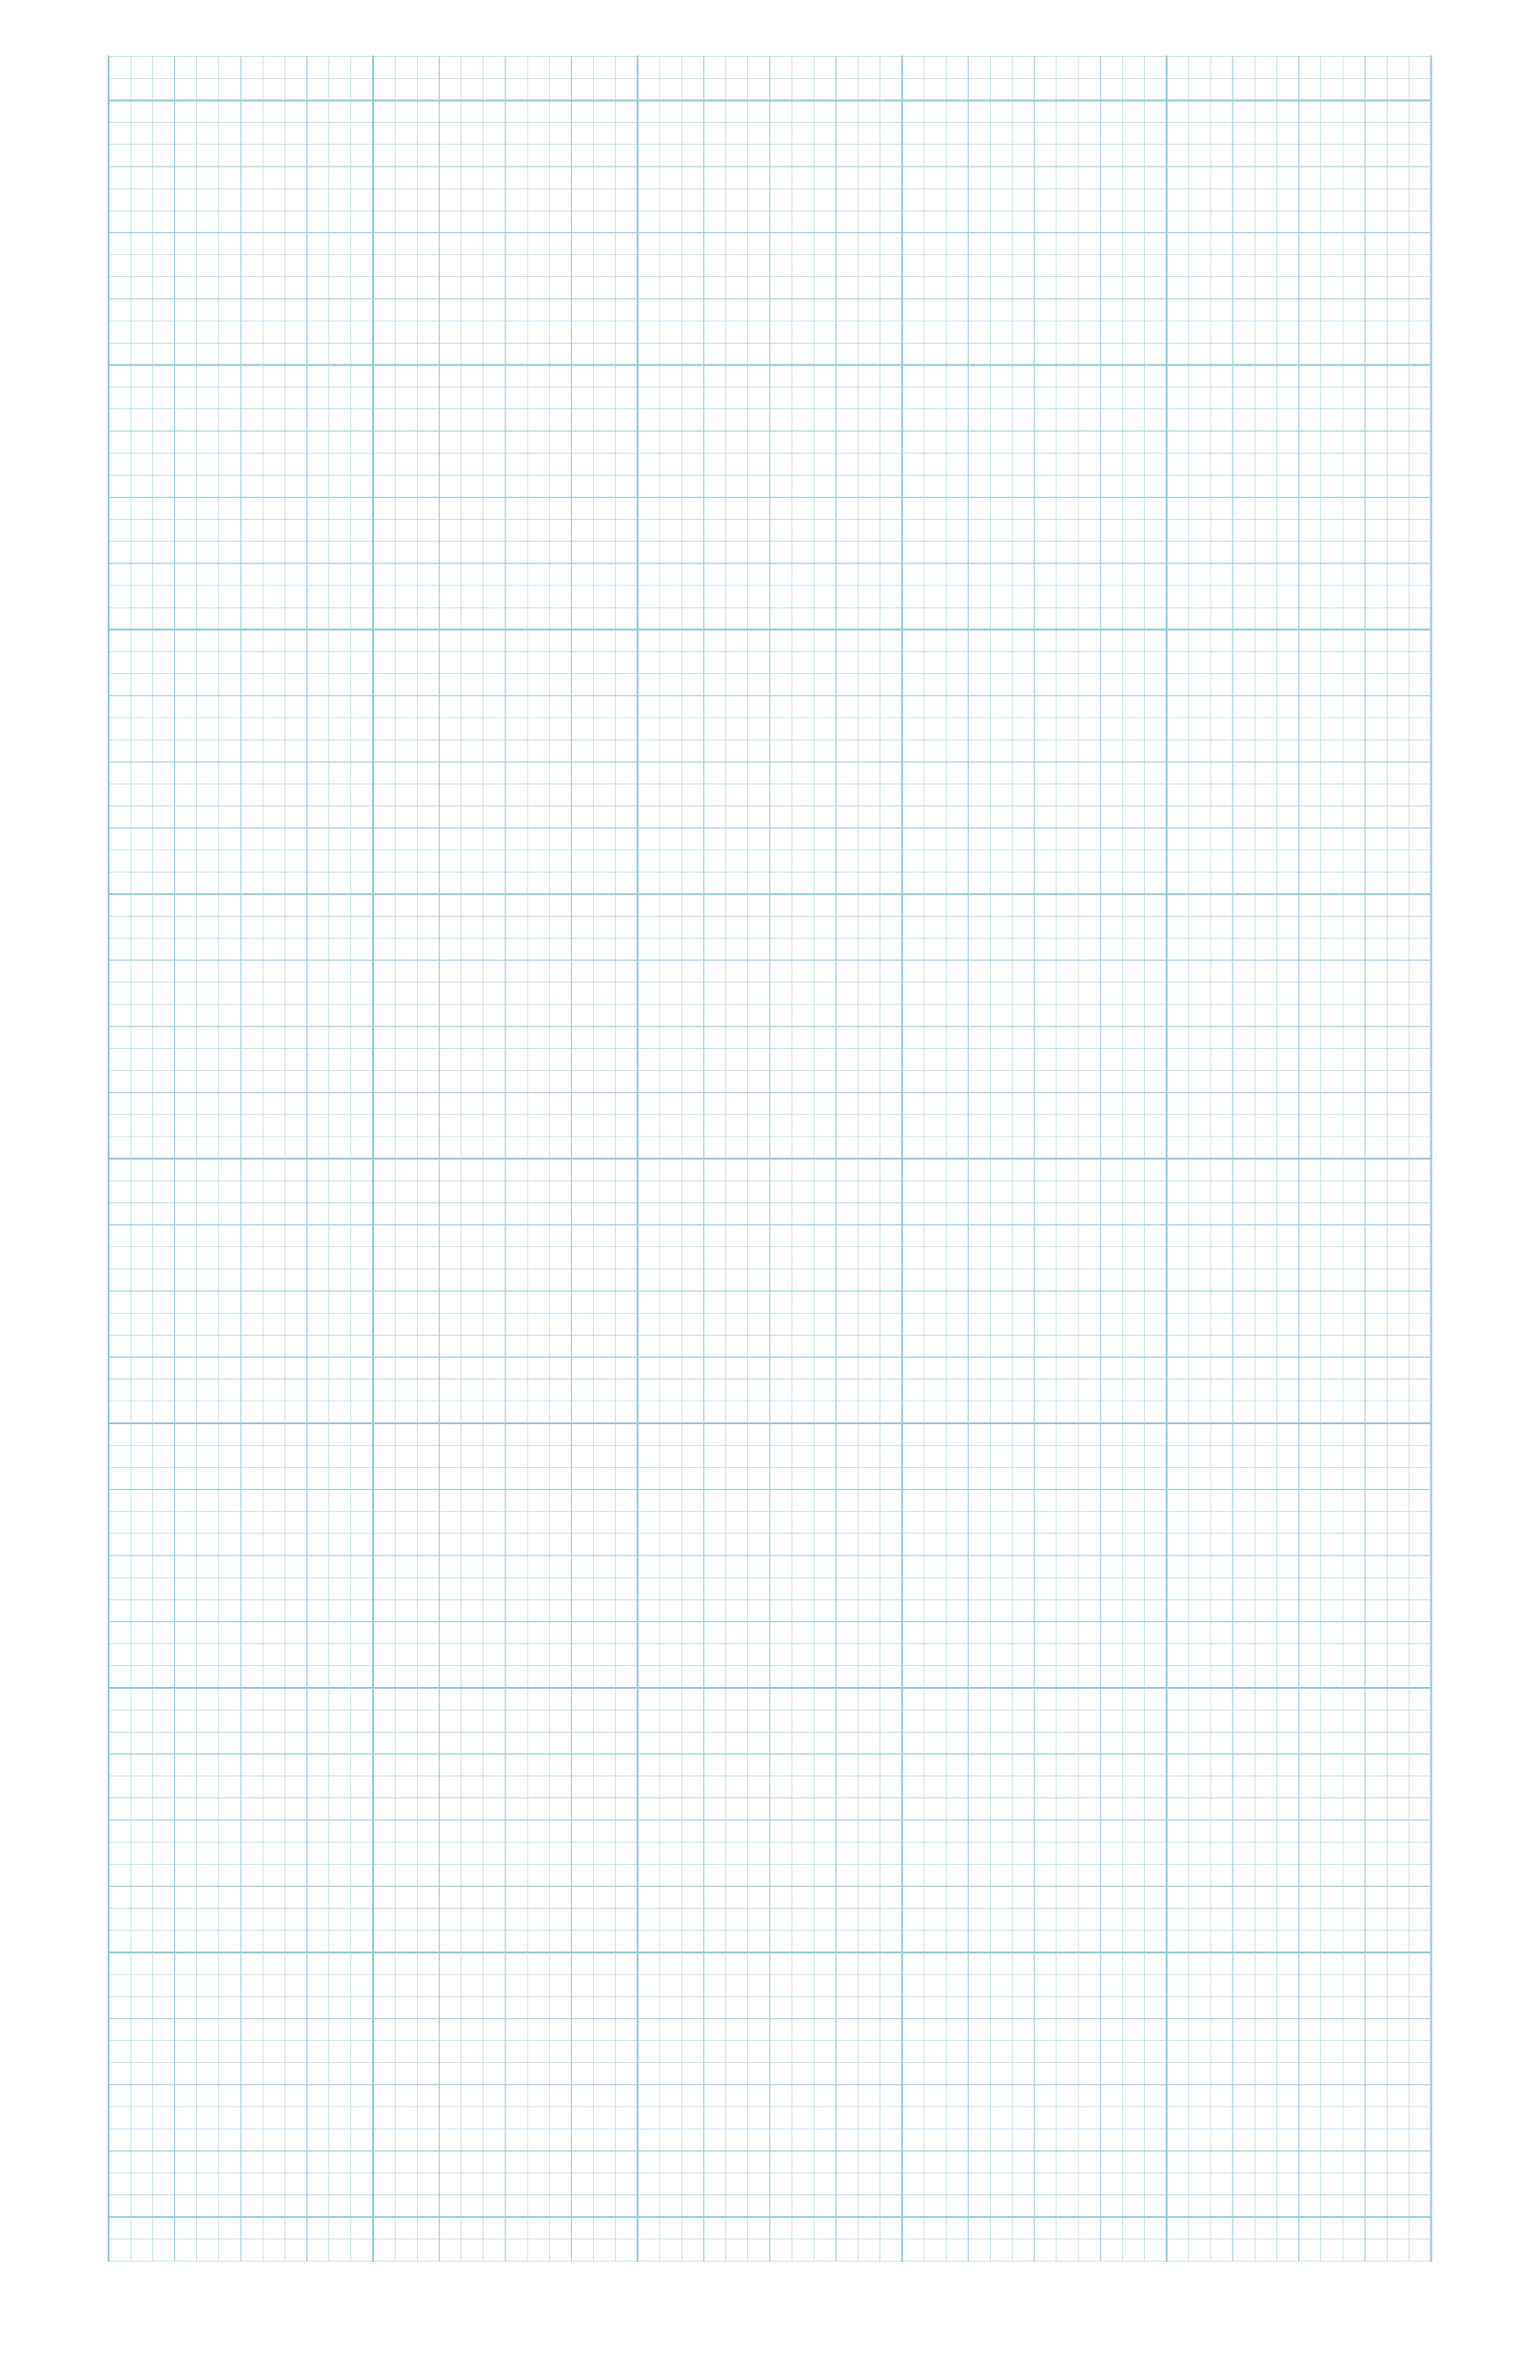
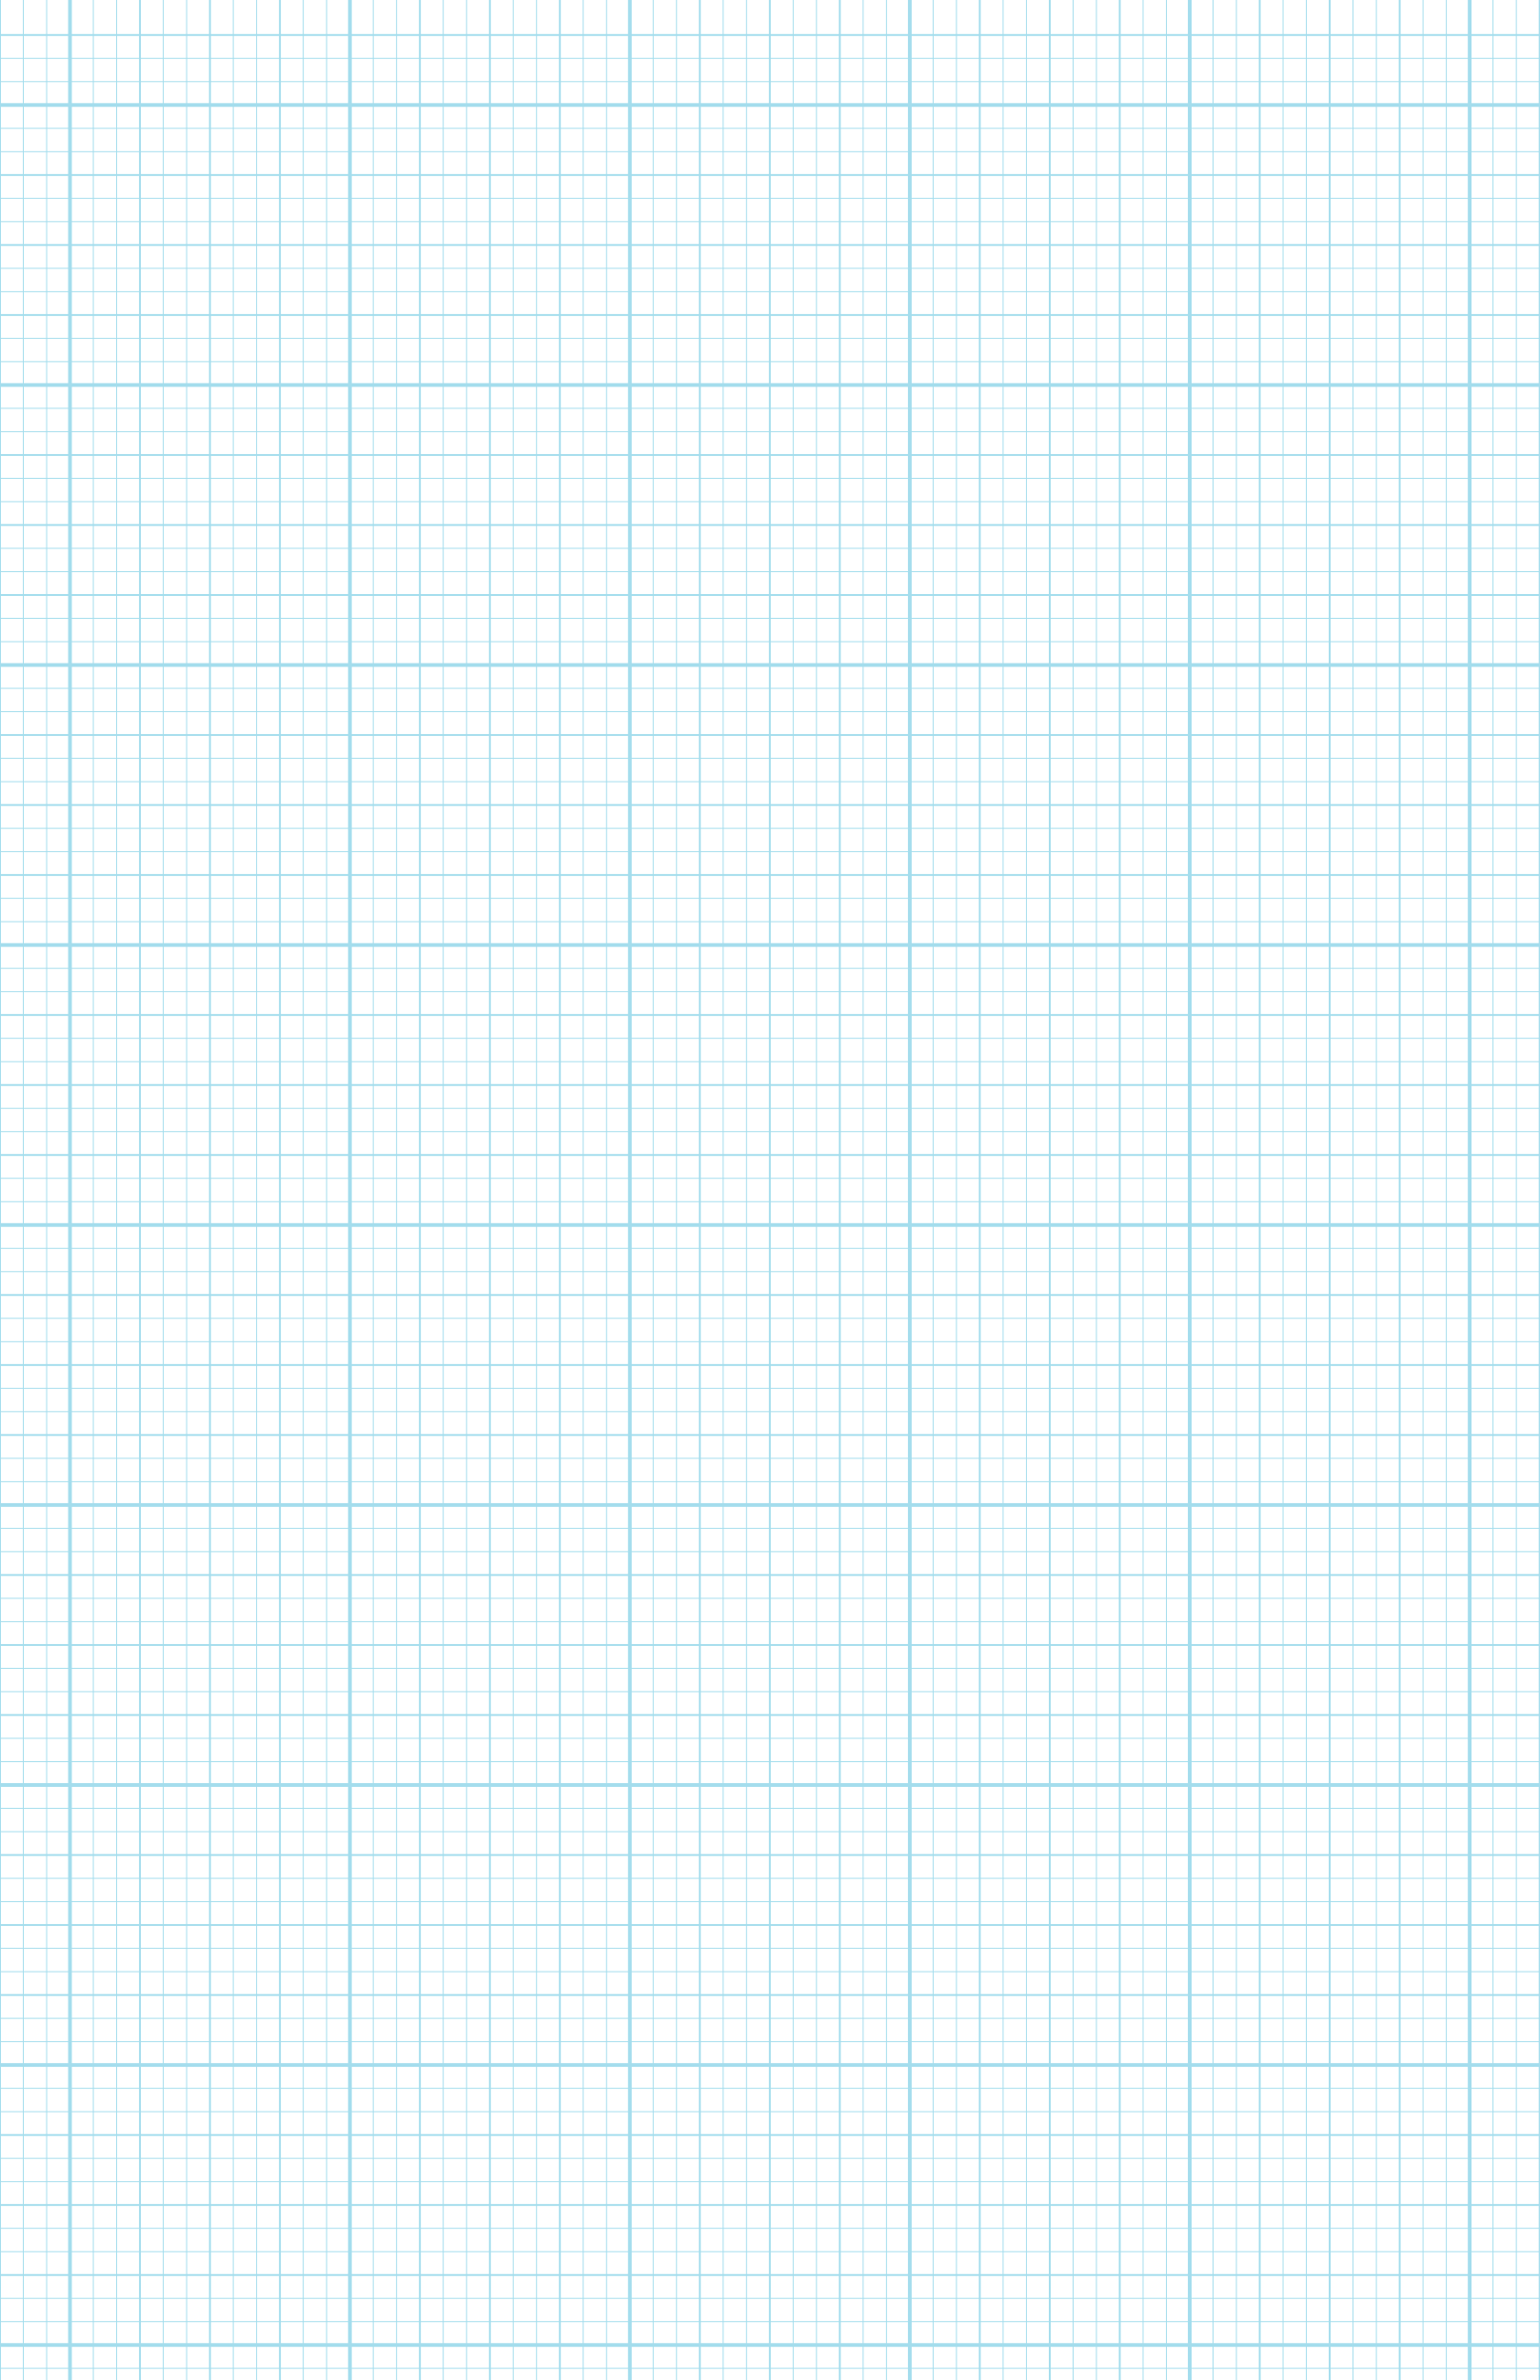
<svg xmlns="http://www.w3.org/2000/svg" version="1.1" width="528.000px" height="816.000px" viewBox="0.000 0.000 528.000 816.000">
  <style>line, rect {
    fill: none;
-     stroke-width: 0.16px;
-     stroke: #95c9d7;
-     stroke-linecap: round;
-     stroke-linejoin: round;
+     stroke: #a4dded;
+     stroke-linecap: butt;
+     stroke-linejoin: miter;
+     stroke-dasharray: none;
}
- .minor {
+ .strokeA {
    stroke-width: 0.32px;
}
- .major {
+ .strokeB {
    stroke-width: 0.64px;
+ }
+ .strokeC {
+     stroke-width: 1.28px;
}
</style>
  <g id="document">
-     <line class="major" x1="37.228" x2="37.228" y1="19.321" y2="775.227" />
-     <line class="feint" x1="44.787" x2="44.787" y1="19.321" y2="775.227" />
-     <line class="feint" x1="52.346" x2="52.346" y1="19.321" y2="775.227" />
-     <line class="minor" x1="59.906" x2="59.906" y1="19.321" y2="775.227" />
-     <line class="feint" x1="67.465" x2="67.465" y1="19.321" y2="775.227" />
-     <line class="feint" x1="75.024" x2="75.024" y1="19.321" y2="775.227" />
-     <line class="minor" x1="82.583" x2="82.583" y1="19.321" y2="775.227" />
-     <line class="feint" x1="90.142" x2="90.142" y1="19.321" y2="775.227" />
-     <line class="feint" x1="97.701" x2="97.701" y1="19.321" y2="775.227" />
-     <line class="minor" x1="105.260" x2="105.260" y1="19.321" y2="775.227" />
-     <line class="feint" x1="112.819" x2="112.819" y1="19.321" y2="775.227" />
-     <line class="feint" x1="120.378" x2="120.378" y1="19.321" y2="775.227" />
-     <line class="major" x1="127.937" x2="127.937" y1="19.321" y2="775.227" />
-     <line class="feint" x1="135.496" x2="135.496" y1="19.321" y2="775.227" />
-     <line class="feint" x1="143.055" x2="143.055" y1="19.321" y2="775.227" />
-     <line class="minor" x1="150.614" x2="150.614" y1="19.321" y2="775.227" />
-     <line class="feint" x1="158.173" x2="158.173" y1="19.321" y2="775.227" />
-     <line class="feint" x1="165.732" x2="165.732" y1="19.321" y2="775.227" />
-     <line class="minor" x1="173.291" x2="173.291" y1="19.321" y2="775.227" />
-     <line class="feint" x1="180.850" x2="180.850" y1="19.321" y2="775.227" />
-     <line class="feint" x1="188.409" x2="188.409" y1="19.321" y2="775.227" />
-     <line class="minor" x1="195.969" x2="195.969" y1="19.321" y2="775.227" />
-     <line class="feint" x1="203.528" x2="203.528" y1="19.321" y2="775.227" />
-     <line class="feint" x1="211.087" x2="211.087" y1="19.321" y2="775.227" />
-     <line class="major" x1="218.646" x2="218.646" y1="19.321" y2="775.227" />
-     <line class="feint" x1="226.205" x2="226.205" y1="19.321" y2="775.227" />
-     <line class="feint" x1="233.764" x2="233.764" y1="19.321" y2="775.227" />
-     <line class="minor" x1="241.323" x2="241.323" y1="19.321" y2="775.227" />
-     <line class="feint" x1="248.882" x2="248.882" y1="19.321" y2="775.227" />
-     <line class="feint" x1="256.441" x2="256.441" y1="19.321" y2="775.227" />
-     <line class="minor" x1="264.000" x2="264.000" y1="19.321" y2="775.227" />
-     <line class="feint" x1="271.559" x2="271.559" y1="19.321" y2="775.227" />
-     <line class="feint" x1="279.118" x2="279.118" y1="19.321" y2="775.227" />
-     <line class="minor" x1="286.677" x2="286.677" y1="19.321" y2="775.227" />
-     <line class="feint" x1="294.236" x2="294.236" y1="19.321" y2="775.227" />
-     <line class="feint" x1="301.795" x2="301.795" y1="19.321" y2="775.227" />
-     <line class="major" x1="309.354" x2="309.354" y1="19.321" y2="775.227" />
-     <line class="feint" x1="316.913" x2="316.913" y1="19.321" y2="775.227" />
-     <line class="feint" x1="324.472" x2="324.472" y1="19.321" y2="775.227" />
-     <line class="minor" x1="332.031" x2="332.031" y1="19.321" y2="775.227" />
-     <line class="feint" x1="339.591" x2="339.591" y1="19.321" y2="775.227" />
-     <line class="feint" x1="347.150" x2="347.150" y1="19.321" y2="775.227" />
-     <line class="minor" x1="354.709" x2="354.709" y1="19.321" y2="775.227" />
-     <line class="feint" x1="362.268" x2="362.268" y1="19.321" y2="775.227" />
-     <line class="feint" x1="369.827" x2="369.827" y1="19.321" y2="775.227" />
-     <line class="minor" x1="377.386" x2="377.386" y1="19.321" y2="775.227" />
-     <line class="feint" x1="384.945" x2="384.945" y1="19.321" y2="775.227" />
-     <line class="feint" x1="392.504" x2="392.504" y1="19.321" y2="775.227" />
-     <line class="major" x1="400.063" x2="400.063" y1="19.321" y2="775.227" />
-     <line class="feint" x1="407.622" x2="407.622" y1="19.321" y2="775.227" />
-     <line class="feint" x1="415.181" x2="415.181" y1="19.321" y2="775.227" />
-     <line class="minor" x1="422.740" x2="422.740" y1="19.321" y2="775.227" />
-     <line class="feint" x1="430.299" x2="430.299" y1="19.321" y2="775.227" />
-     <line class="feint" x1="437.858" x2="437.858" y1="19.321" y2="775.227" />
-     <line class="minor" x1="445.417" x2="445.417" y1="19.321" y2="775.227" />
-     <line class="feint" x1="452.976" x2="452.976" y1="19.321" y2="775.227" />
-     <line class="feint" x1="460.535" x2="460.535" y1="19.321" y2="775.227" />
-     <line class="minor" x1="468.094" x2="468.094" y1="19.321" y2="775.227" />
-     <line class="feint" x1="475.654" x2="475.654" y1="19.321" y2="775.227" />
-     <line class="feint" x1="483.213" x2="483.213" y1="19.321" y2="775.227" />
-     <line class="major" x1="490.772" x2="490.772" y1="19.321" y2="775.227" />
-     <line class="feint" x1="37.228" x2="490.772" y1="19.321" y2="19.321" />
-     <line class="feint" x1="37.228" x2="490.772" y1="26.880" y2="26.880" />
-     <line class="major" x1="37.228" x2="490.772" y1="34.439" y2="34.439" />
-     <line class="feint" x1="37.228" x2="490.772" y1="41.998" y2="41.998" />
-     <line class="feint" x1="37.228" x2="490.772" y1="49.557" y2="49.557" />
-     <line class="minor" x1="37.228" x2="490.772" y1="57.116" y2="57.116" />
-     <line class="feint" x1="37.228" x2="490.772" y1="64.675" y2="64.675" />
-     <line class="feint" x1="37.228" x2="490.772" y1="72.235" y2="72.235" />
-     <line class="minor" x1="37.228" x2="490.772" y1="79.794" y2="79.794" />
-     <line class="feint" x1="37.228" x2="490.772" y1="87.353" y2="87.353" />
-     <line class="feint" x1="37.228" x2="490.772" y1="94.912" y2="94.912" />
-     <line class="minor" x1="37.228" x2="490.772" y1="102.471" y2="102.471" />
-     <line class="feint" x1="37.228" x2="490.772" y1="110.030" y2="110.030" />
-     <line class="feint" x1="37.228" x2="490.772" y1="117.589" y2="117.589" />
-     <line class="major" x1="37.228" x2="490.772" y1="125.148" y2="125.148" />
-     <line class="feint" x1="37.228" x2="490.772" y1="132.707" y2="132.707" />
-     <line class="feint" x1="37.228" x2="490.772" y1="140.266" y2="140.266" />
-     <line class="minor" x1="37.228" x2="490.772" y1="147.825" y2="147.825" />
-     <line class="feint" x1="37.228" x2="490.772" y1="155.384" y2="155.384" />
-     <line class="feint" x1="37.228" x2="490.772" y1="162.943" y2="162.943" />
-     <line class="minor" x1="37.228" x2="490.772" y1="170.502" y2="170.502" />
-     <line class="feint" x1="37.228" x2="490.772" y1="178.061" y2="178.061" />
-     <line class="feint" x1="37.228" x2="490.772" y1="185.620" y2="185.620" />
-     <line class="minor" x1="37.228" x2="490.772" y1="193.179" y2="193.179" />
-     <line class="feint" x1="37.228" x2="490.772" y1="200.738" y2="200.738" />
-     <line class="feint" x1="37.228" x2="490.772" y1="208.298" y2="208.298" />
-     <line class="major" x1="37.228" x2="490.772" y1="215.857" y2="215.857" />
-     <line class="feint" x1="37.228" x2="490.772" y1="223.416" y2="223.416" />
-     <line class="feint" x1="37.228" x2="490.772" y1="230.975" y2="230.975" />
-     <line class="minor" x1="37.228" x2="490.772" y1="238.534" y2="238.534" />
-     <line class="feint" x1="37.228" x2="490.772" y1="246.093" y2="246.093" />
-     <line class="feint" x1="37.228" x2="490.772" y1="253.652" y2="253.652" />
-     <line class="minor" x1="37.228" x2="490.772" y1="261.211" y2="261.211" />
-     <line class="feint" x1="37.228" x2="490.772" y1="268.770" y2="268.770" />
-     <line class="feint" x1="37.228" x2="490.772" y1="276.329" y2="276.329" />
-     <line class="minor" x1="37.228" x2="490.772" y1="283.888" y2="283.888" />
-     <line class="feint" x1="37.228" x2="490.772" y1="291.447" y2="291.447" />
-     <line class="feint" x1="37.228" x2="490.772" y1="299.006" y2="299.006" />
-     <line class="major" x1="37.228" x2="490.772" y1="306.565" y2="306.565" />
-     <line class="feint" x1="37.228" x2="490.772" y1="314.124" y2="314.124" />
-     <line class="feint" x1="37.228" x2="490.772" y1="321.683" y2="321.683" />
-     <line class="minor" x1="37.228" x2="490.772" y1="329.242" y2="329.242" />
-     <line class="feint" x1="37.228" x2="490.772" y1="336.801" y2="336.801" />
-     <line class="feint" x1="37.228" x2="490.772" y1="344.361" y2="344.361" />
-     <line class="minor" x1="37.228" x2="490.772" y1="351.920" y2="351.920" />
-     <line class="feint" x1="37.228" x2="490.772" y1="359.479" y2="359.479" />
-     <line class="feint" x1="37.228" x2="490.772" y1="367.038" y2="367.038" />
-     <line class="minor" x1="37.228" x2="490.772" y1="374.597" y2="374.597" />
-     <line class="feint" x1="37.228" x2="490.772" y1="382.156" y2="382.156" />
-     <line class="feint" x1="37.228" x2="490.772" y1="389.715" y2="389.715" />
-     <line class="major" x1="37.228" x2="490.772" y1="397.274" y2="397.274" />
-     <line class="feint" x1="37.228" x2="490.772" y1="404.833" y2="404.833" />
-     <line class="feint" x1="37.228" x2="490.772" y1="412.392" y2="412.392" />
-     <line class="minor" x1="37.228" x2="490.772" y1="419.951" y2="419.951" />
-     <line class="feint" x1="37.228" x2="490.772" y1="427.510" y2="427.510" />
-     <line class="feint" x1="37.228" x2="490.772" y1="435.069" y2="435.069" />
-     <line class="minor" x1="37.228" x2="490.772" y1="442.628" y2="442.628" />
-     <line class="feint" x1="37.228" x2="490.772" y1="450.187" y2="450.187" />
-     <line class="feint" x1="37.228" x2="490.772" y1="457.746" y2="457.746" />
-     <line class="minor" x1="37.228" x2="490.772" y1="465.305" y2="465.305" />
-     <line class="feint" x1="37.228" x2="490.772" y1="472.864" y2="472.864" />
-     <line class="feint" x1="37.228" x2="490.772" y1="480.424" y2="480.424" />
-     <line class="major" x1="37.228" x2="490.772" y1="487.983" y2="487.983" />
-     <line class="feint" x1="37.228" x2="490.772" y1="495.542" y2="495.542" />
-     <line class="feint" x1="37.228" x2="490.772" y1="503.101" y2="503.101" />
-     <line class="minor" x1="37.228" x2="490.772" y1="510.660" y2="510.660" />
-     <line class="feint" x1="37.228" x2="490.772" y1="518.219" y2="518.219" />
-     <line class="feint" x1="37.228" x2="490.772" y1="525.778" y2="525.778" />
-     <line class="minor" x1="37.228" x2="490.772" y1="533.337" y2="533.337" />
-     <line class="feint" x1="37.228" x2="490.772" y1="540.896" y2="540.896" />
-     <line class="feint" x1="37.228" x2="490.772" y1="548.455" y2="548.455" />
-     <line class="minor" x1="37.228" x2="490.772" y1="556.014" y2="556.014" />
-     <line class="feint" x1="37.228" x2="490.772" y1="563.573" y2="563.573" />
-     <line class="feint" x1="37.228" x2="490.772" y1="571.132" y2="571.132" />
-     <line class="major" x1="37.228" x2="490.772" y1="578.691" y2="578.691" />
-     <line class="feint" x1="37.228" x2="490.772" y1="586.250" y2="586.250" />
-     <line class="feint" x1="37.228" x2="490.772" y1="593.809" y2="593.809" />
-     <line class="minor" x1="37.228" x2="490.772" y1="601.368" y2="601.368" />
-     <line class="feint" x1="37.228" x2="490.772" y1="608.927" y2="608.927" />
-     <line class="feint" x1="37.228" x2="490.772" y1="616.486" y2="616.486" />
-     <line class="minor" x1="37.228" x2="490.772" y1="624.046" y2="624.046" />
-     <line class="feint" x1="37.228" x2="490.772" y1="631.605" y2="631.605" />
-     <line class="feint" x1="37.228" x2="490.772" y1="639.164" y2="639.164" />
-     <line class="minor" x1="37.228" x2="490.772" y1="646.723" y2="646.723" />
-     <line class="feint" x1="37.228" x2="490.772" y1="654.282" y2="654.282" />
-     <line class="feint" x1="37.228" x2="490.772" y1="661.841" y2="661.841" />
-     <line class="major" x1="37.228" x2="490.772" y1="669.400" y2="669.400" />
-     <line class="feint" x1="37.228" x2="490.772" y1="676.959" y2="676.959" />
-     <line class="feint" x1="37.228" x2="490.772" y1="684.518" y2="684.518" />
-     <line class="minor" x1="37.228" x2="490.772" y1="692.077" y2="692.077" />
-     <line class="feint" x1="37.228" x2="490.772" y1="699.636" y2="699.636" />
-     <line class="feint" x1="37.228" x2="490.772" y1="707.195" y2="707.195" />
-     <line class="minor" x1="37.228" x2="490.772" y1="714.754" y2="714.754" />
-     <line class="feint" x1="37.228" x2="490.772" y1="722.313" y2="722.313" />
-     <line class="feint" x1="37.228" x2="490.772" y1="729.872" y2="729.872" />
-     <line class="minor" x1="37.228" x2="490.772" y1="737.431" y2="737.431" />
-     <line class="feint" x1="37.228" x2="490.772" y1="744.990" y2="744.990" />
-     <line class="feint" x1="37.228" x2="490.772" y1="752.549" y2="752.549" />
-     <line class="major" x1="37.228" x2="490.772" y1="760.109" y2="760.109" />
-     <line class="feint" x1="37.228" x2="490.772" y1="767.668" y2="767.668" />
-     <line class="feint" x1="37.228" x2="490.772" y1="775.227" y2="775.227" />
+     <line class="strokeB" x1="0.000" x2="0.000" y1="0.000" y2="816.000" />
+     <line class="strokeA" x1="8.000" x2="8.000" y1="0.000" y2="816.000" />
+     <line class="strokeA" x1="16.000" x2="16.000" y1="0.000" y2="816.000" />
+     <line class="strokeC" x1="24.000" x2="24.000" y1="0.000" y2="816.000" />
+     <line class="strokeA" x1="32.000" x2="32.000" y1="0.000" y2="816.000" />
+     <line class="strokeA" x1="40.000" x2="40.000" y1="0.000" y2="816.000" />
+     <line class="strokeB" x1="48.000" x2="48.000" y1="0.000" y2="816.000" />
+     <line class="strokeA" x1="56.000" x2="56.000" y1="0.000" y2="816.000" />
+     <line class="strokeA" x1="64.000" x2="64.000" y1="0.000" y2="816.000" />
+     <line class="strokeB" x1="72.000" x2="72.000" y1="0.000" y2="816.000" />
+     <line class="strokeA" x1="80.000" x2="80.000" y1="0.000" y2="816.000" />
+     <line class="strokeA" x1="88.000" x2="88.000" y1="0.000" y2="816.000" />
+     <line class="strokeB" x1="96.000" x2="96.000" y1="0.000" y2="816.000" />
+     <line class="strokeA" x1="104.000" x2="104.000" y1="0.000" y2="816.000" />
+     <line class="strokeA" x1="112.000" x2="112.000" y1="0.000" y2="816.000" />
+     <line class="strokeC" x1="120.000" x2="120.000" y1="0.000" y2="816.000" />
+     <line class="strokeA" x1="128.000" x2="128.000" y1="0.000" y2="816.000" />
+     <line class="strokeA" x1="136.000" x2="136.000" y1="0.000" y2="816.000" />
+     <line class="strokeB" x1="144.000" x2="144.000" y1="0.000" y2="816.000" />
+     <line class="strokeA" x1="152.000" x2="152.000" y1="0.000" y2="816.000" />
+     <line class="strokeA" x1="160.000" x2="160.000" y1="0.000" y2="816.000" />
+     <line class="strokeB" x1="168.000" x2="168.000" y1="0.000" y2="816.000" />
+     <line class="strokeA" x1="176.000" x2="176.000" y1="0.000" y2="816.000" />
+     <line class="strokeA" x1="184.000" x2="184.000" y1="0.000" y2="816.000" />
+     <line class="strokeB" x1="192.000" x2="192.000" y1="0.000" y2="816.000" />
+     <line class="strokeA" x1="200.000" x2="200.000" y1="0.000" y2="816.000" />
+     <line class="strokeA" x1="208.000" x2="208.000" y1="0.000" y2="816.000" />
+     <line class="strokeC" x1="216.000" x2="216.000" y1="0.000" y2="816.000" />
+     <line class="strokeA" x1="224.000" x2="224.000" y1="0.000" y2="816.000" />
+     <line class="strokeA" x1="232.000" x2="232.000" y1="0.000" y2="816.000" />
+     <line class="strokeB" x1="240.000" x2="240.000" y1="0.000" y2="816.000" />
+     <line class="strokeA" x1="248.000" x2="248.000" y1="0.000" y2="816.000" />
+     <line class="strokeA" x1="256.000" x2="256.000" y1="0.000" y2="816.000" />
+     <line class="strokeB" x1="264.000" x2="264.000" y1="0.000" y2="816.000" />
+     <line class="strokeA" x1="272.000" x2="272.000" y1="0.000" y2="816.000" />
+     <line class="strokeA" x1="280.000" x2="280.000" y1="0.000" y2="816.000" />
+     <line class="strokeB" x1="288.000" x2="288.000" y1="0.000" y2="816.000" />
+     <line class="strokeA" x1="296.000" x2="296.000" y1="0.000" y2="816.000" />
+     <line class="strokeA" x1="304.000" x2="304.000" y1="0.000" y2="816.000" />
+     <line class="strokeC" x1="312.000" x2="312.000" y1="0.000" y2="816.000" />
+     <line class="strokeA" x1="320.000" x2="320.000" y1="0.000" y2="816.000" />
+     <line class="strokeA" x1="328.000" x2="328.000" y1="0.000" y2="816.000" />
+     <line class="strokeB" x1="336.000" x2="336.000" y1="0.000" y2="816.000" />
+     <line class="strokeA" x1="344.000" x2="344.000" y1="0.000" y2="816.000" />
+     <line class="strokeA" x1="352.000" x2="352.000" y1="0.000" y2="816.000" />
+     <line class="strokeB" x1="360.000" x2="360.000" y1="0.000" y2="816.000" />
+     <line class="strokeA" x1="368.000" x2="368.000" y1="0.000" y2="816.000" />
+     <line class="strokeA" x1="376.000" x2="376.000" y1="0.000" y2="816.000" />
+     <line class="strokeB" x1="384.000" x2="384.000" y1="0.000" y2="816.000" />
+     <line class="strokeA" x1="392.000" x2="392.000" y1="0.000" y2="816.000" />
+     <line class="strokeA" x1="400.000" x2="400.000" y1="0.000" y2="816.000" />
+     <line class="strokeC" x1="408.000" x2="408.000" y1="0.000" y2="816.000" />
+     <line class="strokeA" x1="416.000" x2="416.000" y1="0.000" y2="816.000" />
+     <line class="strokeA" x1="424.000" x2="424.000" y1="0.000" y2="816.000" />
+     <line class="strokeB" x1="432.000" x2="432.000" y1="0.000" y2="816.000" />
+     <line class="strokeA" x1="440.000" x2="440.000" y1="0.000" y2="816.000" />
+     <line class="strokeA" x1="448.000" x2="448.000" y1="0.000" y2="816.000" />
+     <line class="strokeB" x1="456.000" x2="456.000" y1="0.000" y2="816.000" />
+     <line class="strokeA" x1="464.000" x2="464.000" y1="0.000" y2="816.000" />
+     <line class="strokeA" x1="472.000" x2="472.000" y1="0.000" y2="816.000" />
+     <line class="strokeB" x1="480.000" x2="480.000" y1="0.000" y2="816.000" />
+     <line class="strokeA" x1="488.000" x2="488.000" y1="0.000" y2="816.000" />
+     <line class="strokeA" x1="496.000" x2="496.000" y1="0.000" y2="816.000" />
+     <line class="strokeC" x1="504.000" x2="504.000" y1="0.000" y2="816.000" />
+     <line class="strokeA" x1="512.000" x2="512.000" y1="0.000" y2="816.000" />
+     <line class="strokeA" x1="520.000" x2="520.000" y1="0.000" y2="816.000" />
+     <line class="strokeB" x1="528.000" x2="528.000" y1="0.000" y2="816.000" />
+     <line class="strokeB" x1="0.000" x2="528.000" y1="12.000" y2="12.000" />
+     <line class="strokeA" x1="0.000" x2="528.000" y1="20.000" y2="20.000" />
+     <line class="strokeA" x1="0.000" x2="528.000" y1="28.000" y2="28.000" />
+     <line class="strokeC" x1="0.000" x2="528.000" y1="36.000" y2="36.000" />
+     <line class="strokeA" x1="0.000" x2="528.000" y1="44.000" y2="44.000" />
+     <line class="strokeA" x1="0.000" x2="528.000" y1="52.000" y2="52.000" />
+     <line class="strokeB" x1="0.000" x2="528.000" y1="60.000" y2="60.000" />
+     <line class="strokeA" x1="0.000" x2="528.000" y1="68.000" y2="68.000" />
+     <line class="strokeA" x1="0.000" x2="528.000" y1="76.000" y2="76.000" />
+     <line class="strokeB" x1="0.000" x2="528.000" y1="84.000" y2="84.000" />
+     <line class="strokeA" x1="0.000" x2="528.000" y1="92.000" y2="92.000" />
+     <line class="strokeA" x1="0.000" x2="528.000" y1="100.000" y2="100.000" />
+     <line class="strokeB" x1="0.000" x2="528.000" y1="108.000" y2="108.000" />
+     <line class="strokeA" x1="0.000" x2="528.000" y1="116.000" y2="116.000" />
+     <line class="strokeA" x1="0.000" x2="528.000" y1="124.000" y2="124.000" />
+     <line class="strokeC" x1="0.000" x2="528.000" y1="132.000" y2="132.000" />
+     <line class="strokeA" x1="0.000" x2="528.000" y1="140.000" y2="140.000" />
+     <line class="strokeA" x1="0.000" x2="528.000" y1="148.000" y2="148.000" />
+     <line class="strokeB" x1="0.000" x2="528.000" y1="156.000" y2="156.000" />
+     <line class="strokeA" x1="0.000" x2="528.000" y1="164.000" y2="164.000" />
+     <line class="strokeA" x1="0.000" x2="528.000" y1="172.000" y2="172.000" />
+     <line class="strokeB" x1="0.000" x2="528.000" y1="180.000" y2="180.000" />
+     <line class="strokeA" x1="0.000" x2="528.000" y1="188.000" y2="188.000" />
+     <line class="strokeA" x1="0.000" x2="528.000" y1="196.000" y2="196.000" />
+     <line class="strokeB" x1="0.000" x2="528.000" y1="204.000" y2="204.000" />
+     <line class="strokeA" x1="0.000" x2="528.000" y1="212.000" y2="212.000" />
+     <line class="strokeA" x1="0.000" x2="528.000" y1="220.000" y2="220.000" />
+     <line class="strokeC" x1="0.000" x2="528.000" y1="228.000" y2="228.000" />
+     <line class="strokeA" x1="0.000" x2="528.000" y1="236.000" y2="236.000" />
+     <line class="strokeA" x1="0.000" x2="528.000" y1="244.000" y2="244.000" />
+     <line class="strokeB" x1="0.000" x2="528.000" y1="252.000" y2="252.000" />
+     <line class="strokeA" x1="0.000" x2="528.000" y1="260.000" y2="260.000" />
+     <line class="strokeA" x1="0.000" x2="528.000" y1="268.000" y2="268.000" />
+     <line class="strokeB" x1="0.000" x2="528.000" y1="276.000" y2="276.000" />
+     <line class="strokeA" x1="0.000" x2="528.000" y1="284.000" y2="284.000" />
+     <line class="strokeA" x1="0.000" x2="528.000" y1="292.000" y2="292.000" />
+     <line class="strokeB" x1="0.000" x2="528.000" y1="300.000" y2="300.000" />
+     <line class="strokeA" x1="0.000" x2="528.000" y1="308.000" y2="308.000" />
+     <line class="strokeA" x1="0.000" x2="528.000" y1="316.000" y2="316.000" />
+     <line class="strokeC" x1="0.000" x2="528.000" y1="324.000" y2="324.000" />
+     <line class="strokeA" x1="0.000" x2="528.000" y1="332.000" y2="332.000" />
+     <line class="strokeA" x1="0.000" x2="528.000" y1="340.000" y2="340.000" />
+     <line class="strokeB" x1="0.000" x2="528.000" y1="348.000" y2="348.000" />
+     <line class="strokeA" x1="0.000" x2="528.000" y1="356.000" y2="356.000" />
+     <line class="strokeA" x1="0.000" x2="528.000" y1="364.000" y2="364.000" />
+     <line class="strokeB" x1="0.000" x2="528.000" y1="372.000" y2="372.000" />
+     <line class="strokeA" x1="0.000" x2="528.000" y1="380.000" y2="380.000" />
+     <line class="strokeA" x1="0.000" x2="528.000" y1="388.000" y2="388.000" />
+     <line class="strokeB" x1="0.000" x2="528.000" y1="396.000" y2="396.000" />
+     <line class="strokeA" x1="0.000" x2="528.000" y1="404.000" y2="404.000" />
+     <line class="strokeA" x1="0.000" x2="528.000" y1="412.000" y2="412.000" />
+     <line class="strokeC" x1="0.000" x2="528.000" y1="420.000" y2="420.000" />
+     <line class="strokeA" x1="0.000" x2="528.000" y1="428.000" y2="428.000" />
+     <line class="strokeA" x1="0.000" x2="528.000" y1="436.000" y2="436.000" />
+     <line class="strokeB" x1="0.000" x2="528.000" y1="444.000" y2="444.000" />
+     <line class="strokeA" x1="0.000" x2="528.000" y1="452.000" y2="452.000" />
+     <line class="strokeA" x1="0.000" x2="528.000" y1="460.000" y2="460.000" />
+     <line class="strokeB" x1="0.000" x2="528.000" y1="468.000" y2="468.000" />
+     <line class="strokeA" x1="0.000" x2="528.000" y1="476.000" y2="476.000" />
+     <line class="strokeA" x1="0.000" x2="528.000" y1="484.000" y2="484.000" />
+     <line class="strokeB" x1="0.000" x2="528.000" y1="492.000" y2="492.000" />
+     <line class="strokeA" x1="0.000" x2="528.000" y1="500.000" y2="500.000" />
+     <line class="strokeA" x1="0.000" x2="528.000" y1="508.000" y2="508.000" />
+     <line class="strokeC" x1="0.000" x2="528.000" y1="516.000" y2="516.000" />
+     <line class="strokeA" x1="0.000" x2="528.000" y1="524.000" y2="524.000" />
+     <line class="strokeA" x1="0.000" x2="528.000" y1="532.000" y2="532.000" />
+     <line class="strokeB" x1="0.000" x2="528.000" y1="540.000" y2="540.000" />
+     <line class="strokeA" x1="0.000" x2="528.000" y1="548.000" y2="548.000" />
+     <line class="strokeA" x1="0.000" x2="528.000" y1="556.000" y2="556.000" />
+     <line class="strokeB" x1="0.000" x2="528.000" y1="564.000" y2="564.000" />
+     <line class="strokeA" x1="0.000" x2="528.000" y1="572.000" y2="572.000" />
+     <line class="strokeA" x1="0.000" x2="528.000" y1="580.000" y2="580.000" />
+     <line class="strokeB" x1="0.000" x2="528.000" y1="588.000" y2="588.000" />
+     <line class="strokeA" x1="0.000" x2="528.000" y1="596.000" y2="596.000" />
+     <line class="strokeA" x1="0.000" x2="528.000" y1="604.000" y2="604.000" />
+     <line class="strokeC" x1="0.000" x2="528.000" y1="612.000" y2="612.000" />
+     <line class="strokeA" x1="0.000" x2="528.000" y1="620.000" y2="620.000" />
+     <line class="strokeA" x1="0.000" x2="528.000" y1="628.000" y2="628.000" />
+     <line class="strokeB" x1="0.000" x2="528.000" y1="636.000" y2="636.000" />
+     <line class="strokeA" x1="0.000" x2="528.000" y1="644.000" y2="644.000" />
+     <line class="strokeA" x1="0.000" x2="528.000" y1="652.000" y2="652.000" />
+     <line class="strokeB" x1="0.000" x2="528.000" y1="660.000" y2="660.000" />
+     <line class="strokeA" x1="0.000" x2="528.000" y1="668.000" y2="668.000" />
+     <line class="strokeA" x1="0.000" x2="528.000" y1="676.000" y2="676.000" />
+     <line class="strokeB" x1="0.000" x2="528.000" y1="684.000" y2="684.000" />
+     <line class="strokeA" x1="0.000" x2="528.000" y1="692.000" y2="692.000" />
+     <line class="strokeA" x1="0.000" x2="528.000" y1="700.000" y2="700.000" />
+     <line class="strokeC" x1="0.000" x2="528.000" y1="708.000" y2="708.000" />
+     <line class="strokeA" x1="0.000" x2="528.000" y1="716.000" y2="716.000" />
+     <line class="strokeA" x1="0.000" x2="528.000" y1="724.000" y2="724.000" />
+     <line class="strokeB" x1="0.000" x2="528.000" y1="732.000" y2="732.000" />
+     <line class="strokeA" x1="0.000" x2="528.000" y1="740.000" y2="740.000" />
+     <line class="strokeA" x1="0.000" x2="528.000" y1="748.000" y2="748.000" />
+     <line class="strokeB" x1="0.000" x2="528.000" y1="756.000" y2="756.000" />
+     <line class="strokeA" x1="0.000" x2="528.000" y1="764.000" y2="764.000" />
+     <line class="strokeA" x1="0.000" x2="528.000" y1="772.000" y2="772.000" />
+     <line class="strokeB" x1="0.000" x2="528.000" y1="780.000" y2="780.000" />
+     <line class="strokeA" x1="0.000" x2="528.000" y1="788.000" y2="788.000" />
+     <line class="strokeA" x1="0.000" x2="528.000" y1="796.000" y2="796.000" />
+     <line class="strokeC" x1="0.000" x2="528.000" y1="804.000" y2="804.000" />
+     <line class="strokeA" x1="0.000" x2="528.000" y1="812.000" y2="812.000" />
+     <line class="strokeA" x1="0.000" x2="528.000" y1="820.000" y2="820.000" />
+     <line class="strokeB" x1="0.000" x2="528.000" y1="828.000" y2="828.000" />
  </g>
</svg>
